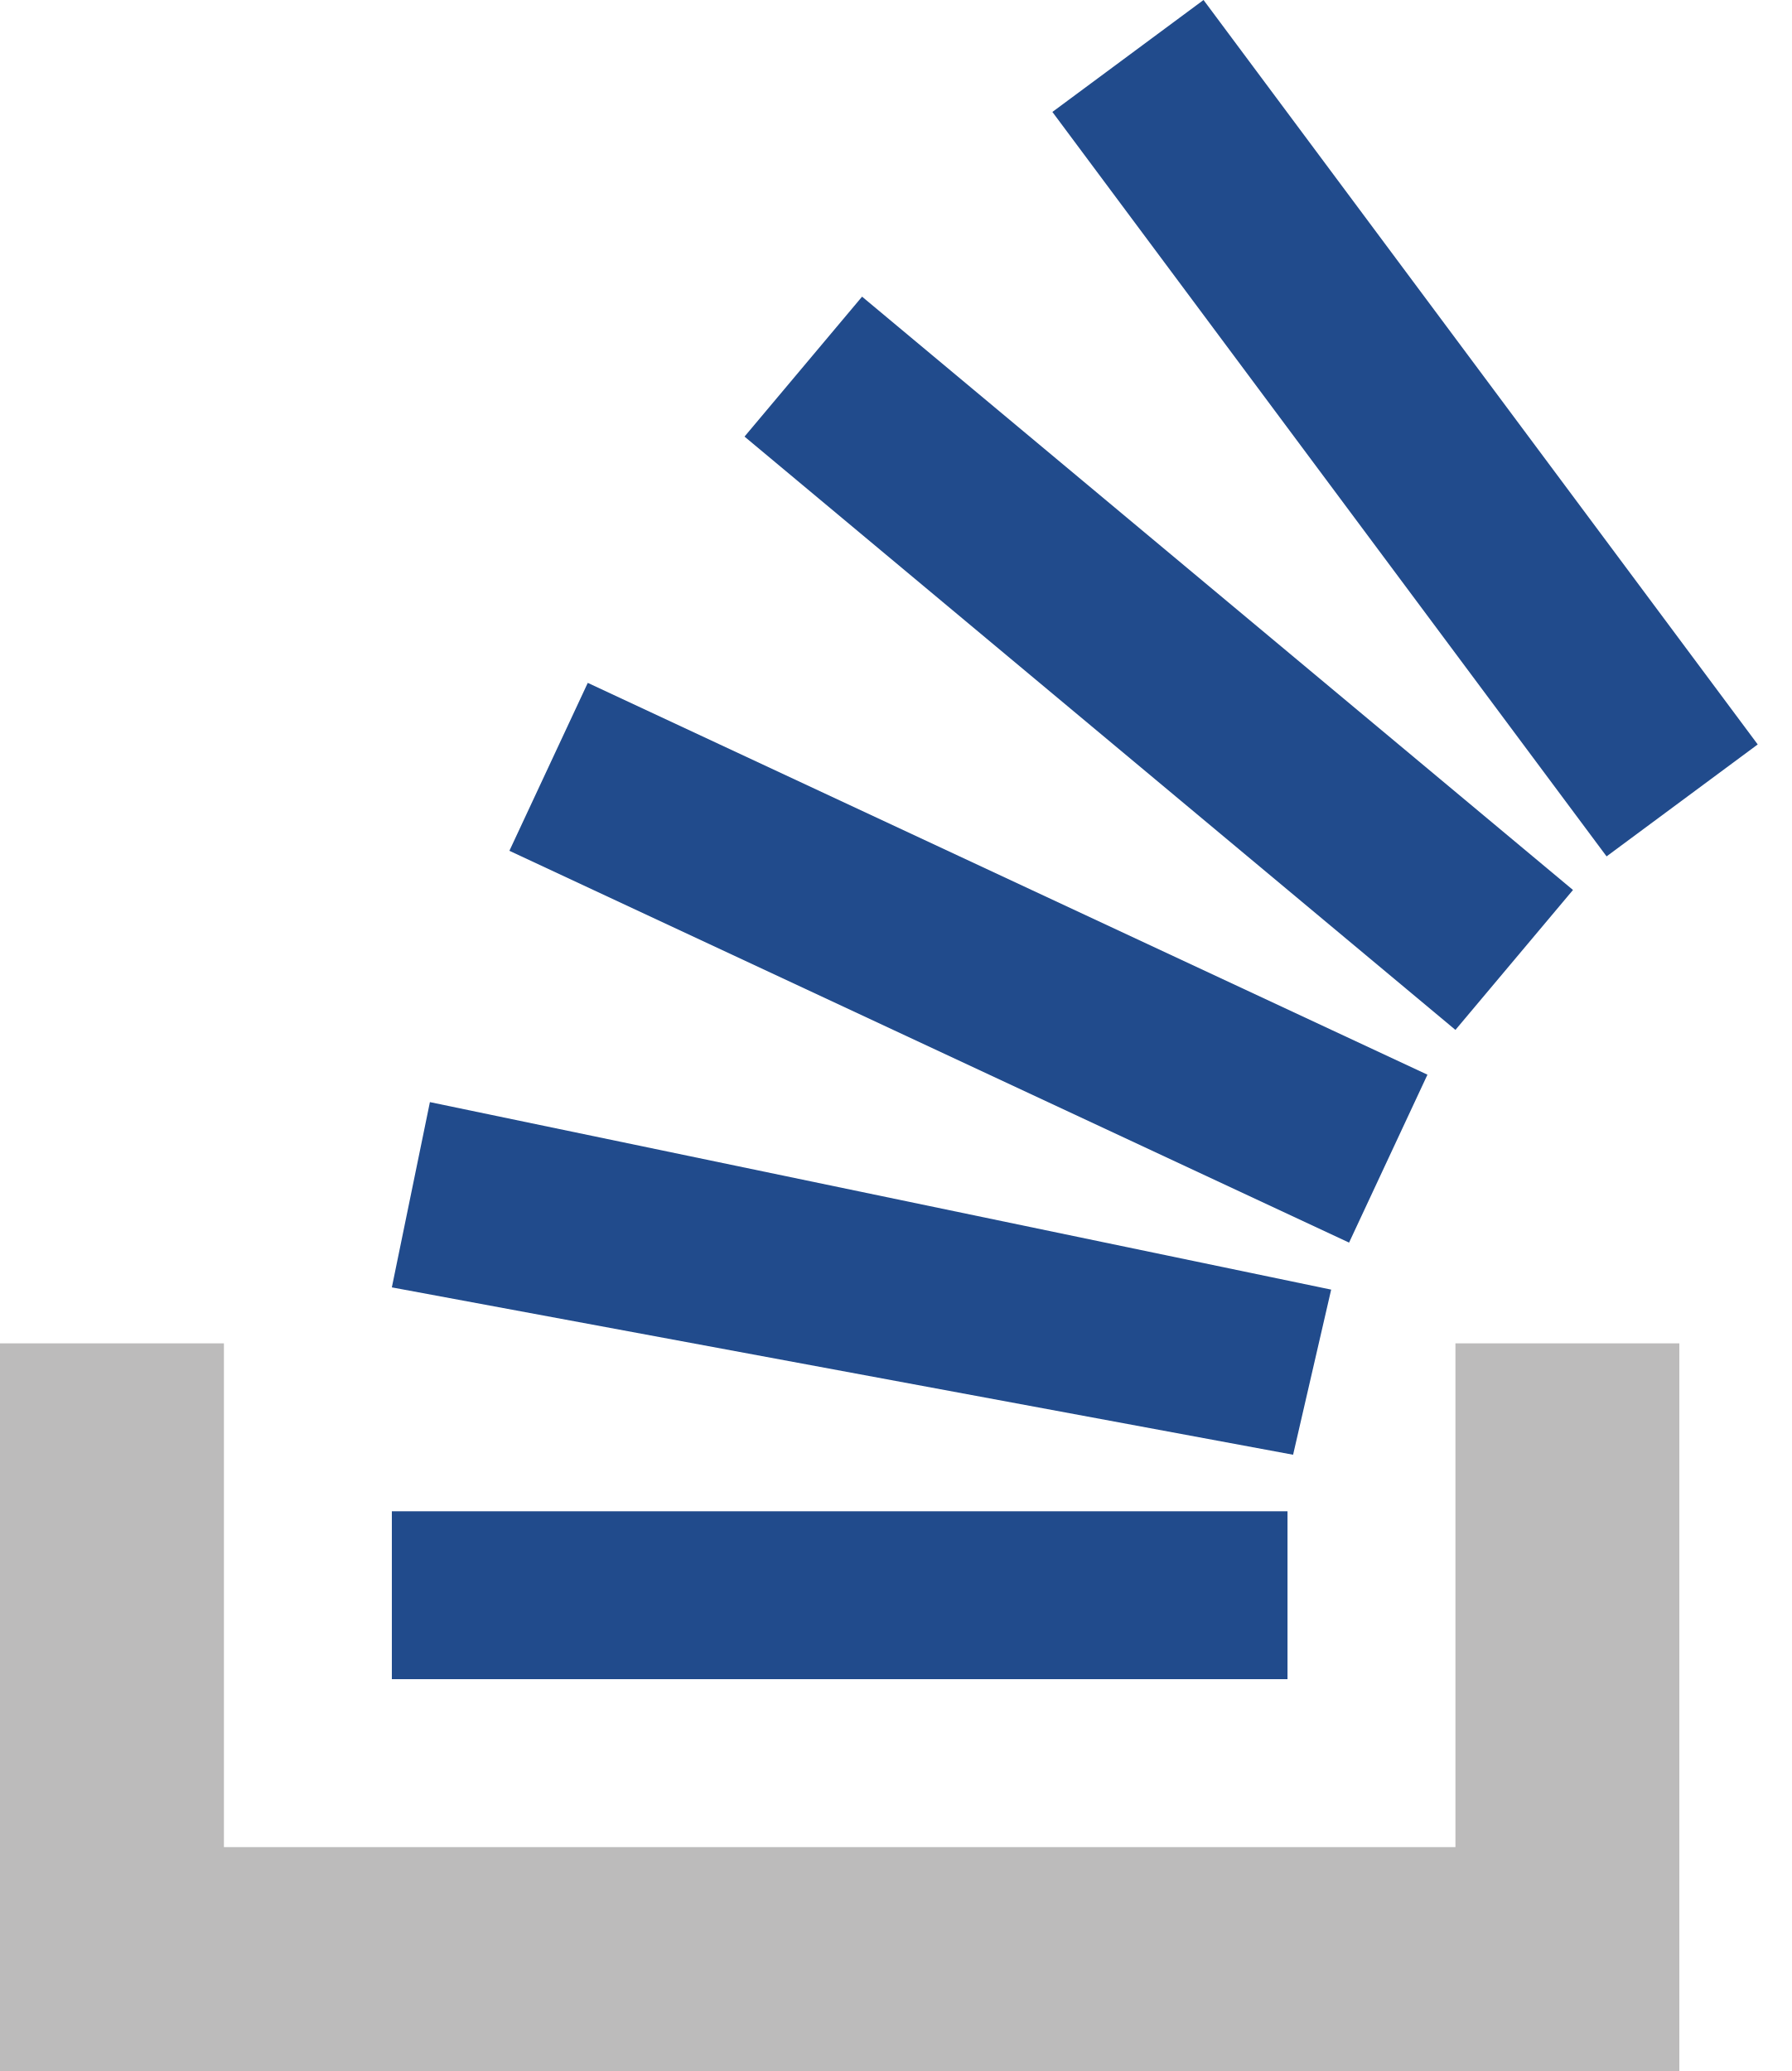
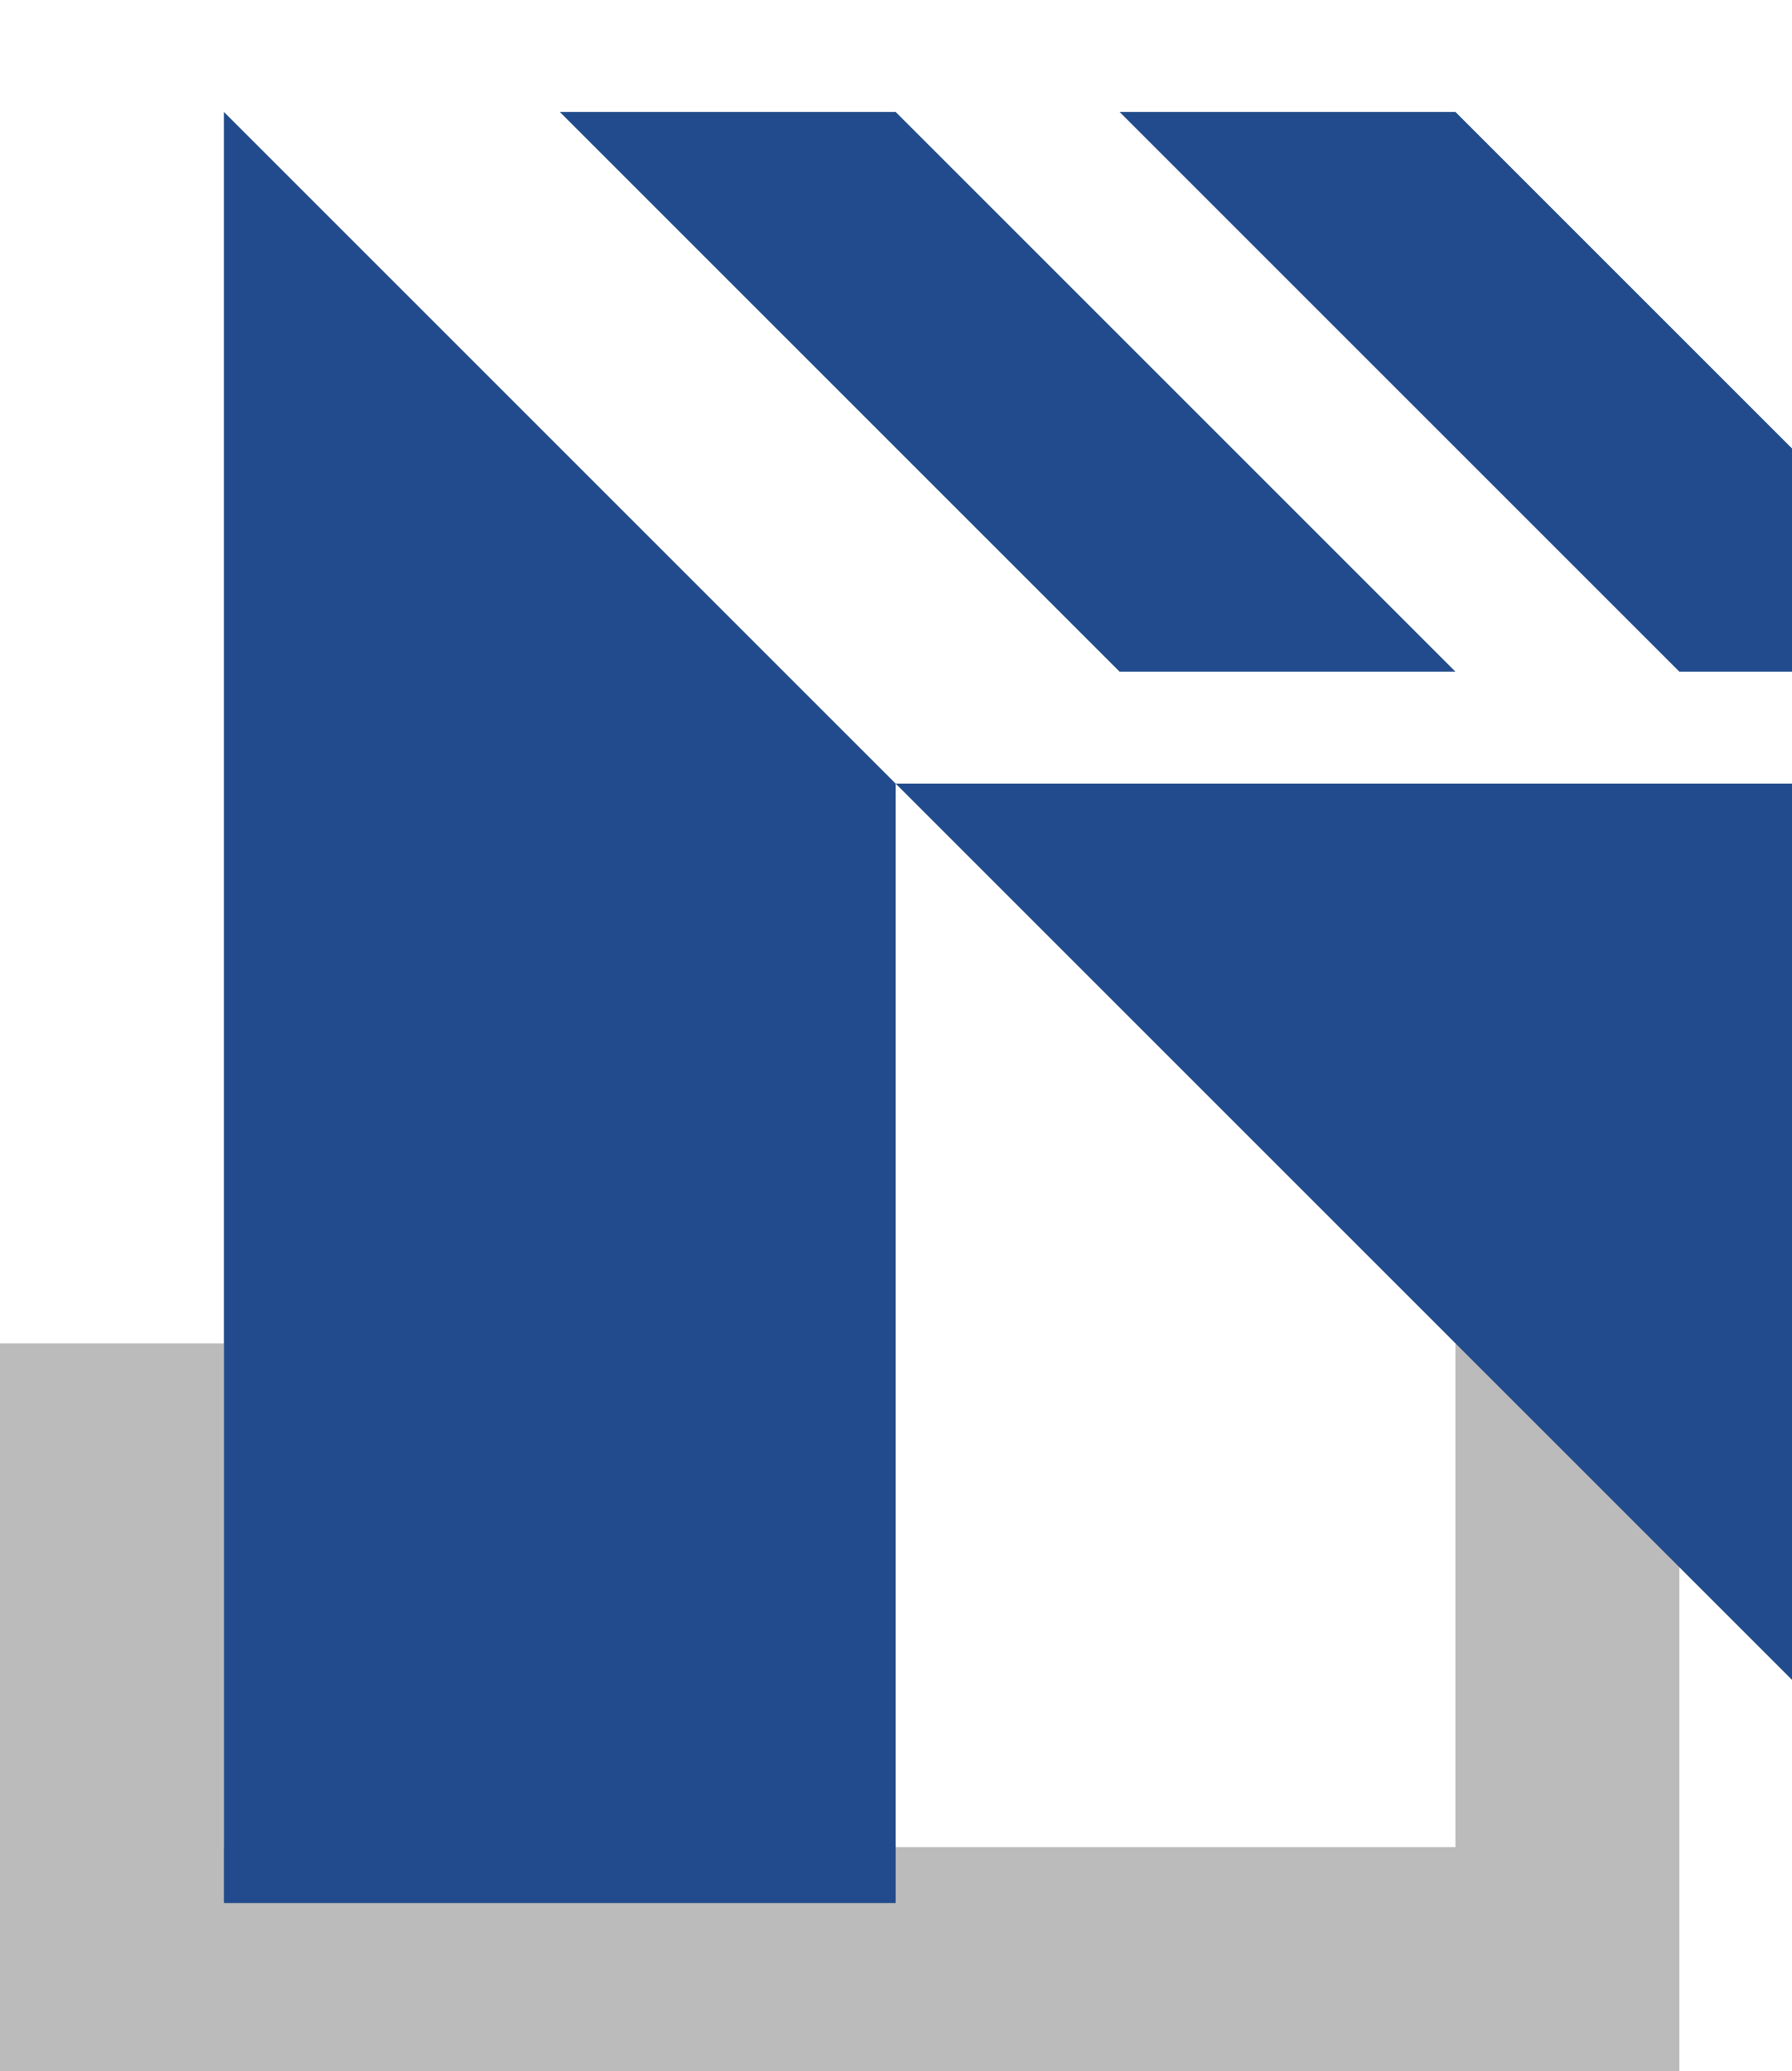
<svg xmlns="http://www.w3.org/2000/svg" width="32" height="37" viewBox="0 0 32 37" fill="none">
  <path d="M26 33V24H30V37H0V24H4V33H26Z" fill="#BCBBBB" />
-   <path d="M21.5 0l-2.7 2 9.9 13.3 2.7-2L21.5 0zM26 18.4L13.3 7.8l2.1-2.5 12.7 10.6-2.1 2.5zM9.1 15.2l15 7 1.4-3-15-7-1.4 3zm14 10.79l.68-2.95-16.1-3.35L7 23l16.1 2.99zM23 30H7v-3h16v3z" fill="#214B8C" />
+   <path d="M 26 2 l -6 0 l 10 10 l 6 0 L 26 2 z M 20 12 L 10 2 l 6 0 l 10 10 l -4 0 z M 36 34 v -20 h -20 v 20 H 4 V 6 h 0 v -4 z" fill="#214B8C" />
</svg>
